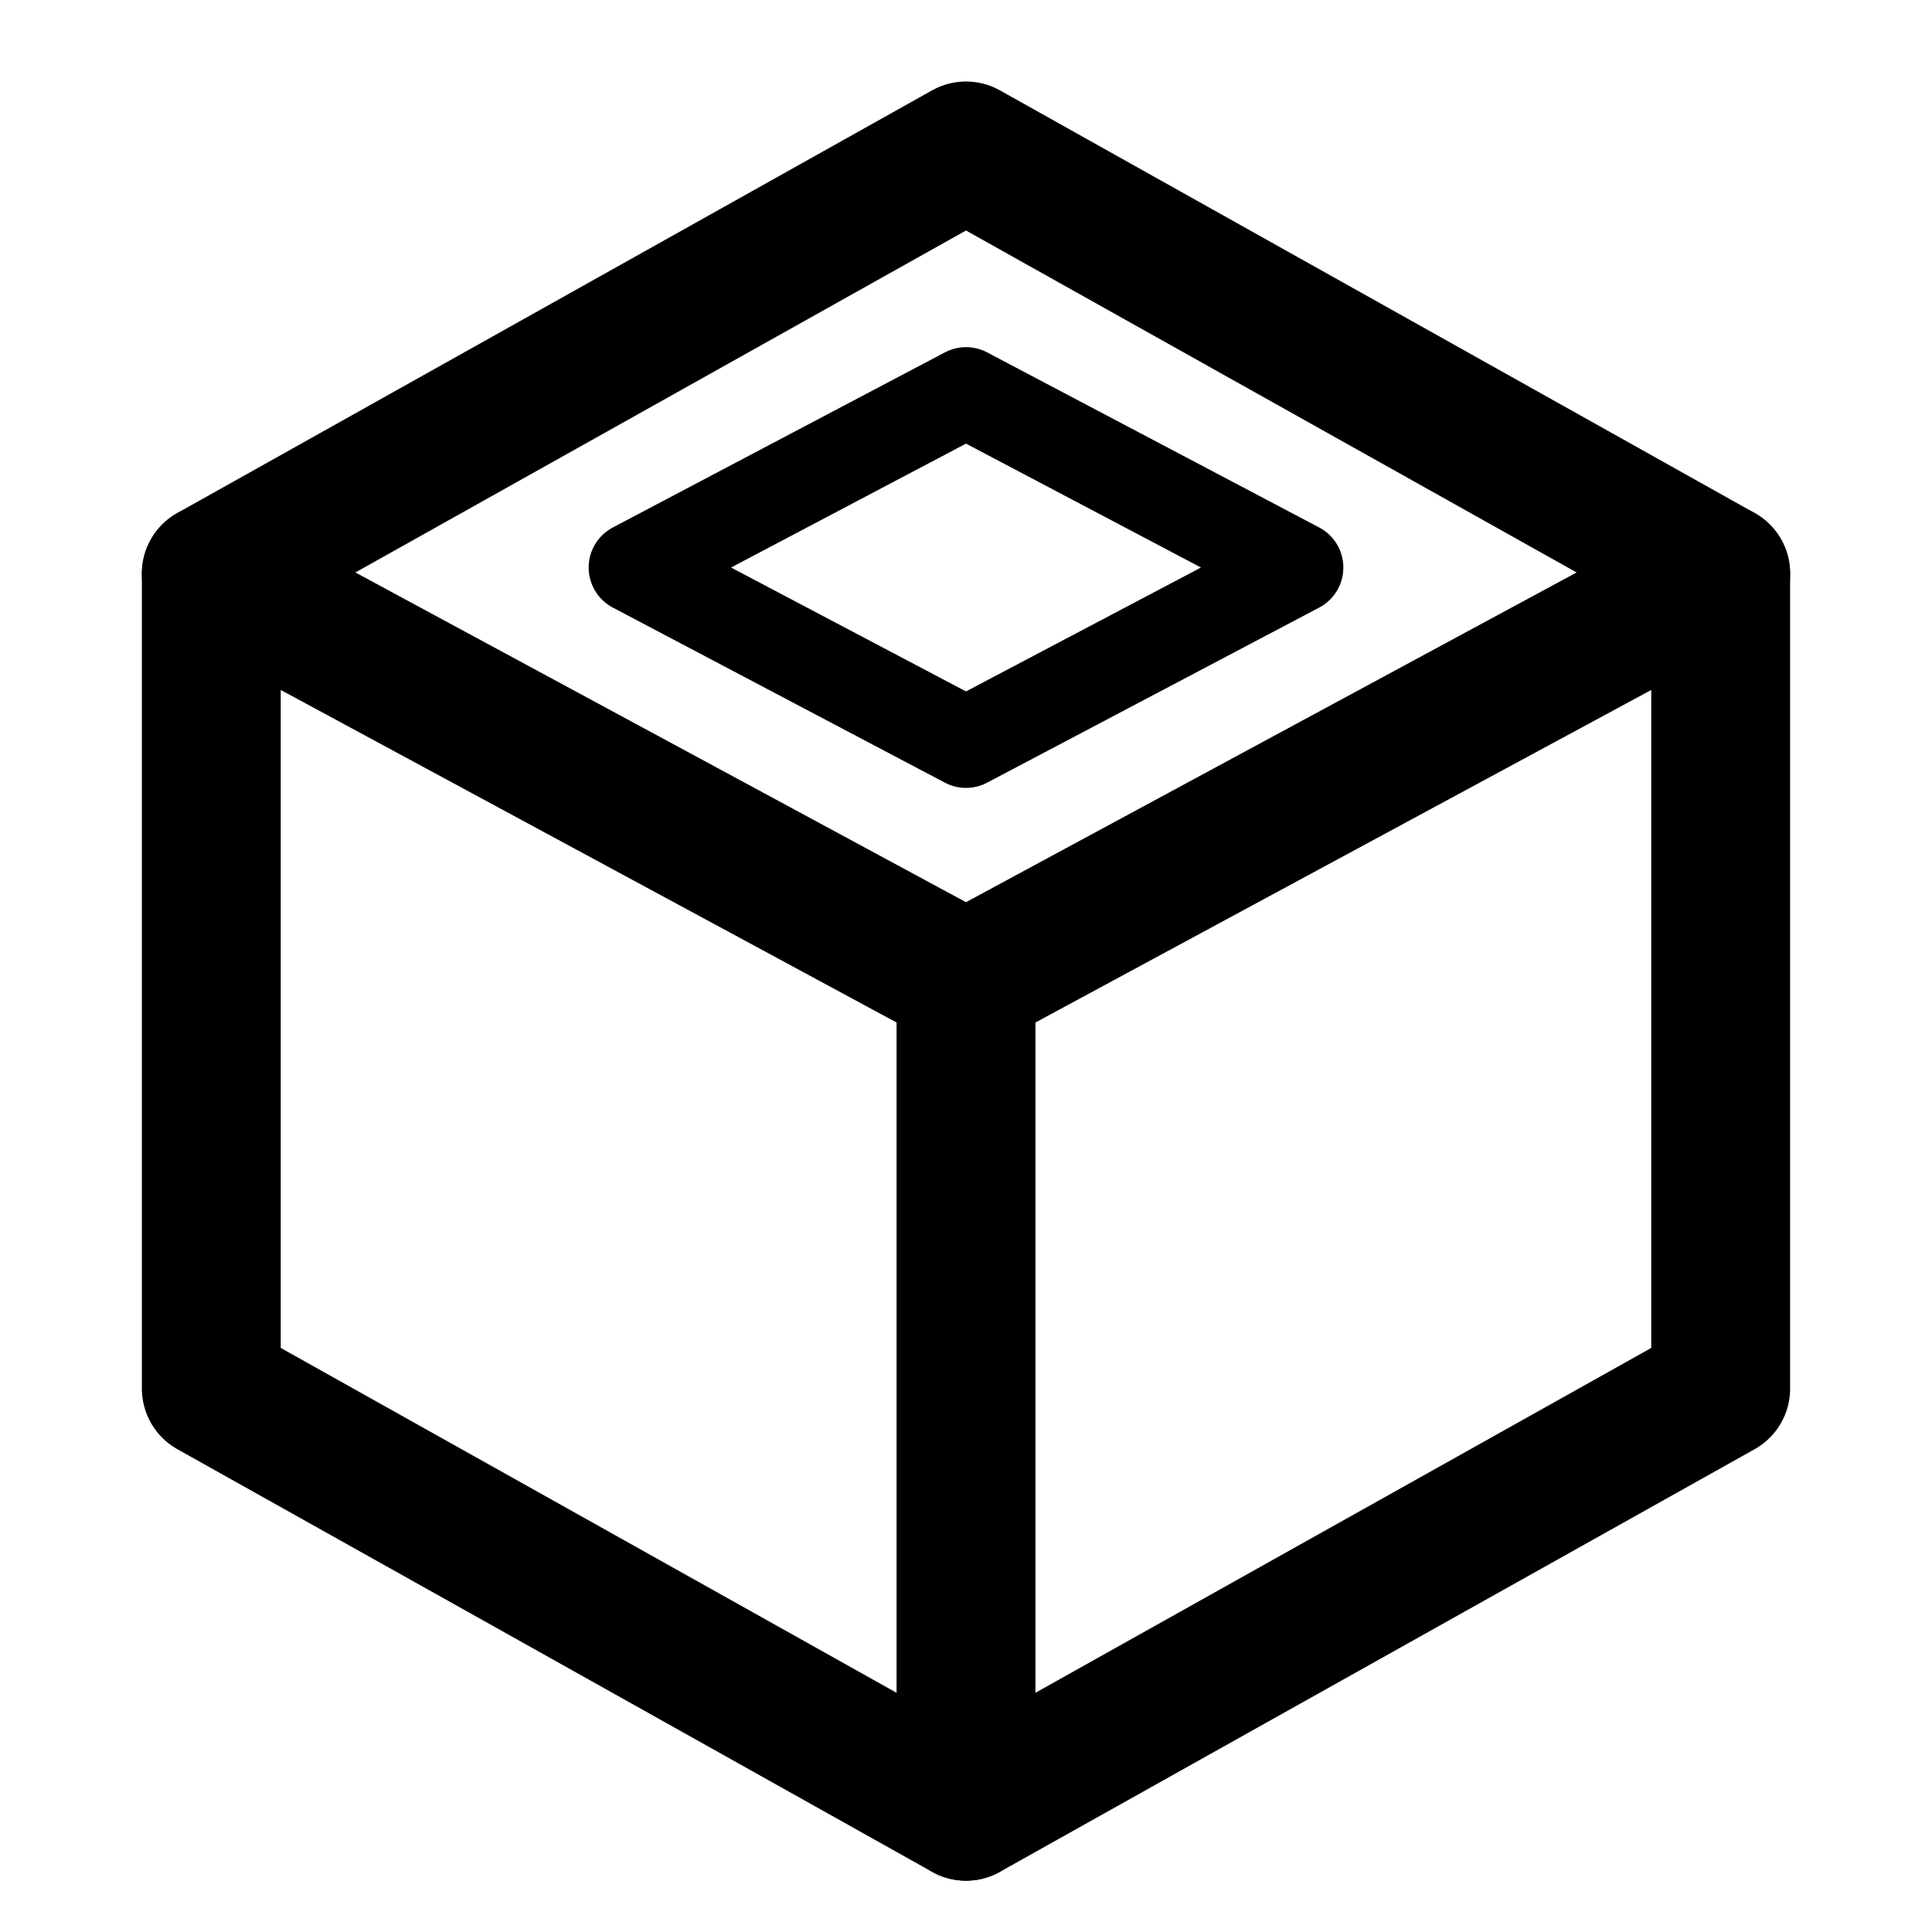
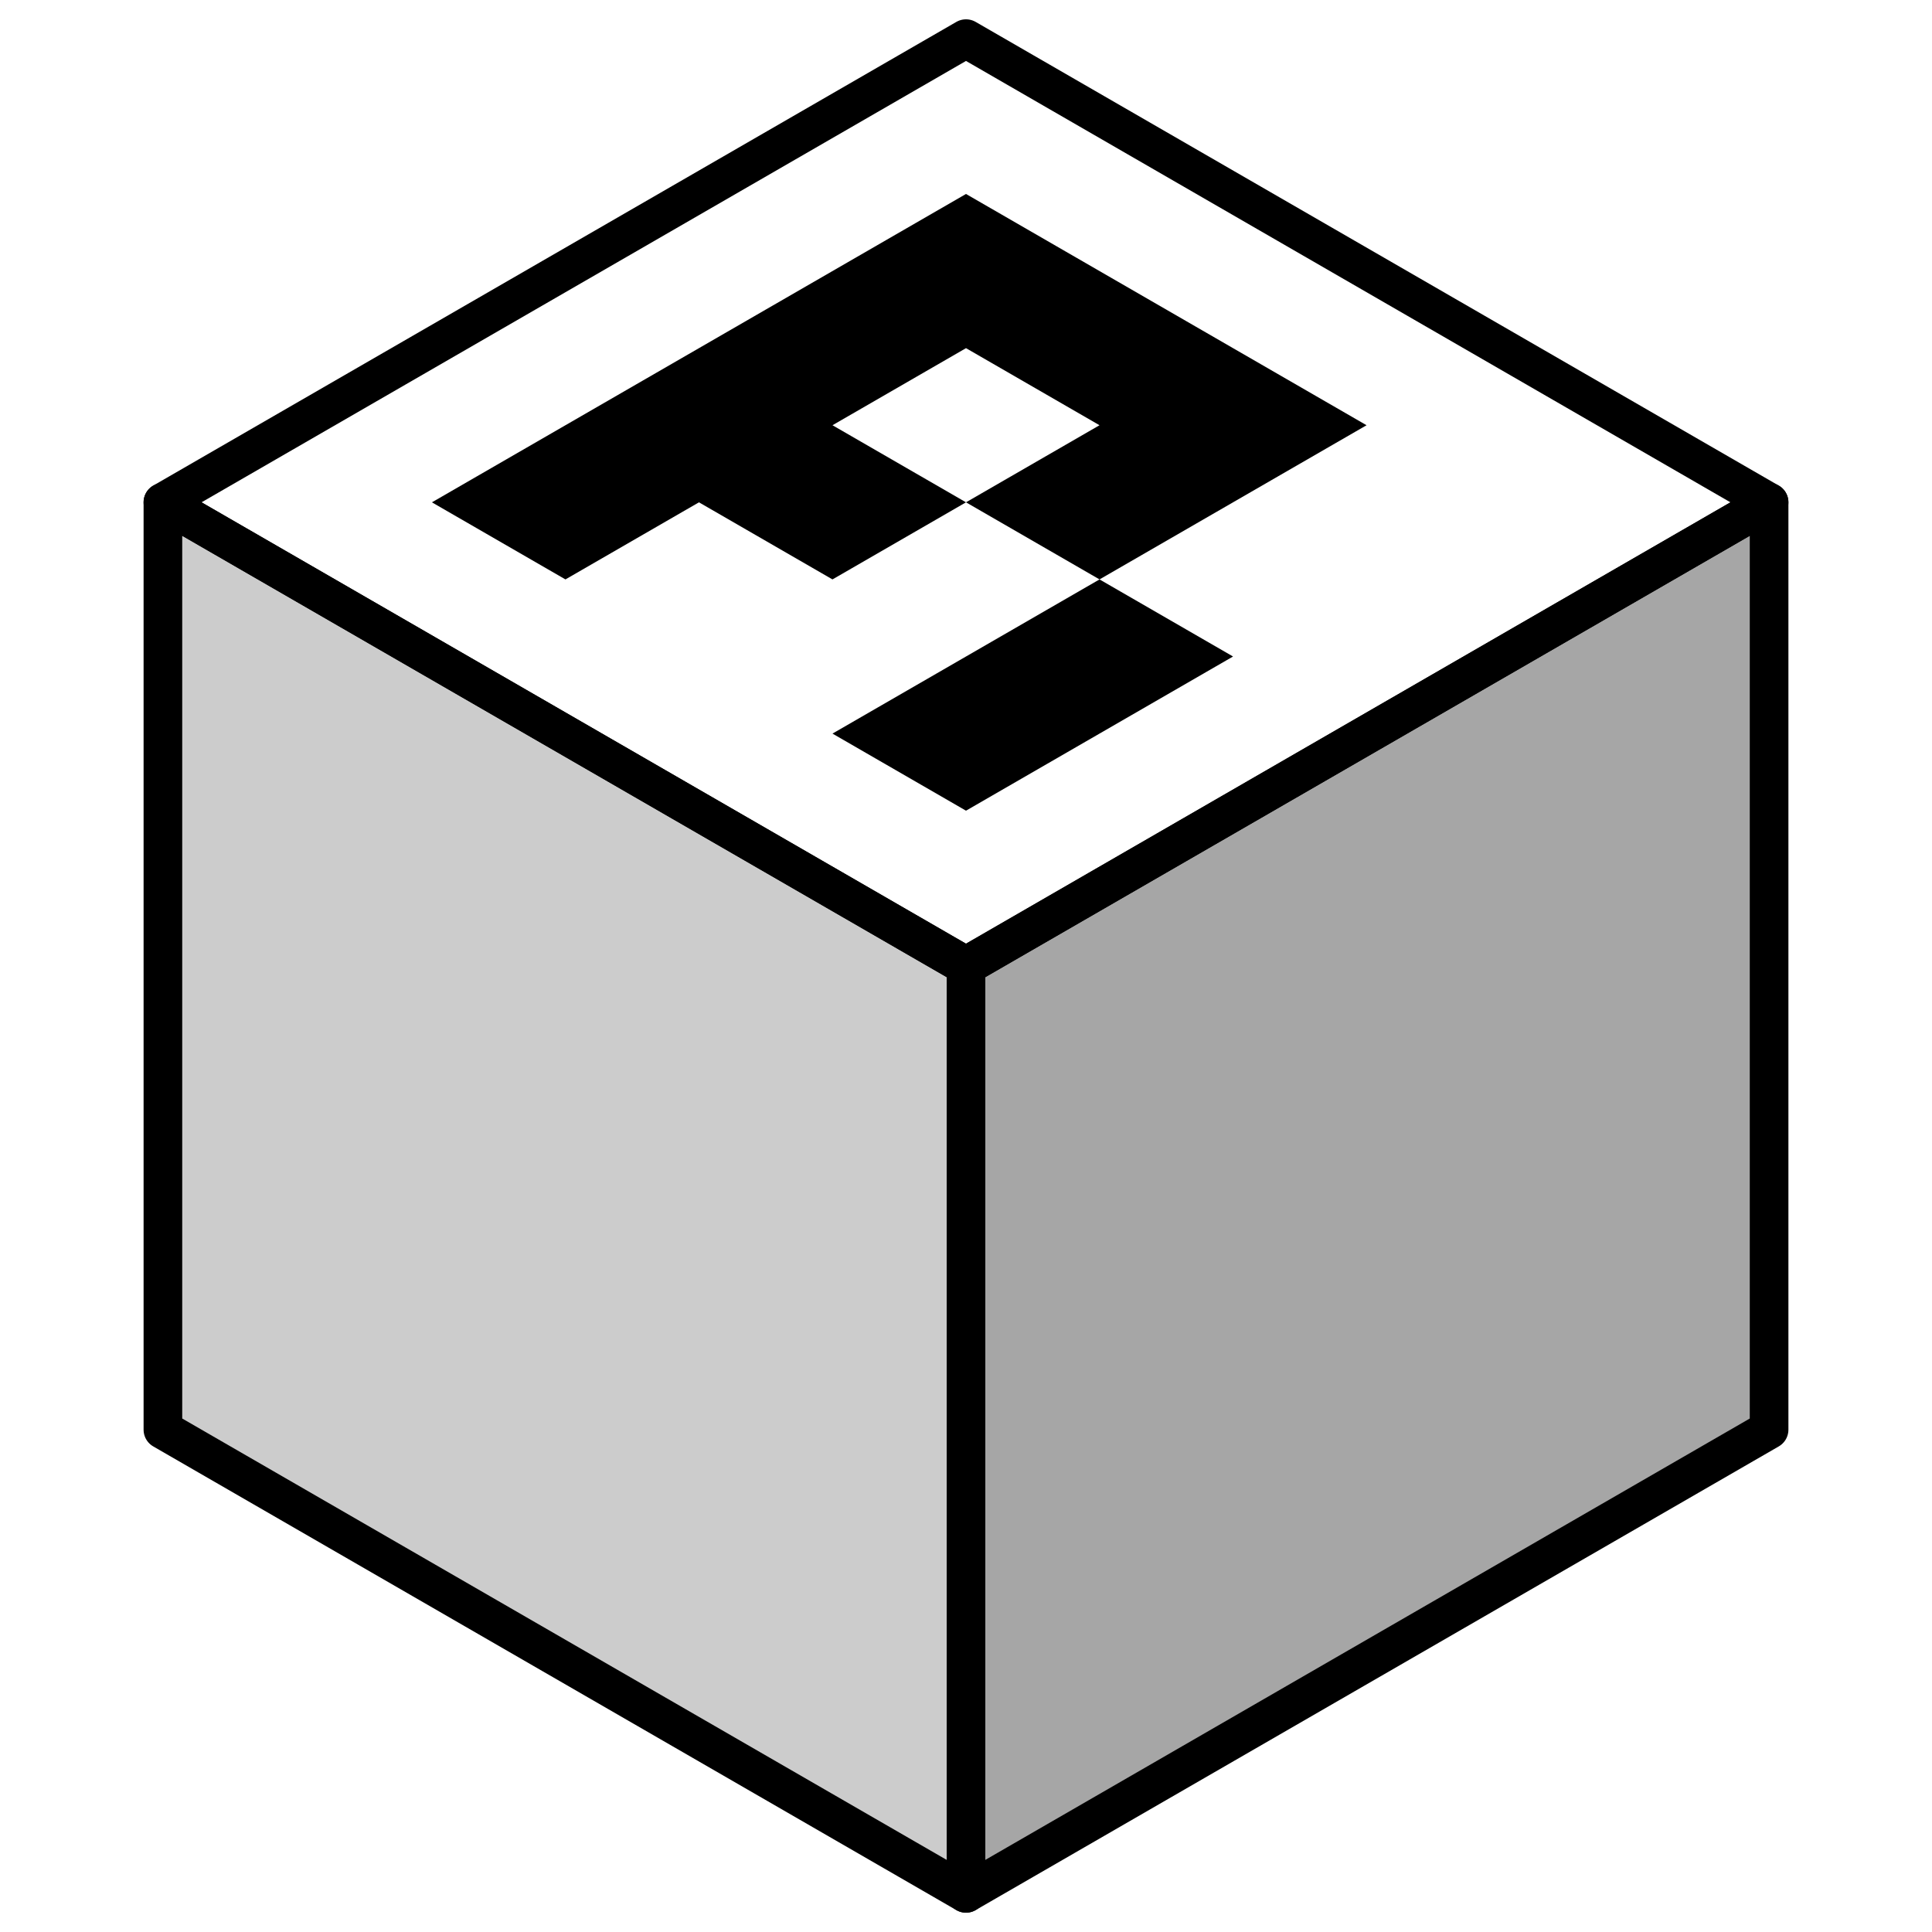
- <svg xmlns="http://www.w3.org/2000/svg" viewBox="0 0 32 32" fill="none" stroke="#000" stroke-linejoin="round" stroke-linecap="round">
-   <g stroke-width="2.3">
-     <path d="M16 2.5 L28.5 9.5 L28.5 23 L16 30 L3.5 23 L3.5 9.5 Z" />
-     <path d="M3.5 9.5 L16 16.25 L28.5 9.5" />
-     <path d="M16 16.25 L16 30" />
+ <svg xmlns="http://www.w3.org/2000/svg" viewBox="0 0 100 100" fill="none">
+   <path d="M50 50 L8.432 26 L8.432 74 L50 98 Z" fill="#000" fill-opacity="0.2" stroke="#000" stroke-width="2" stroke-linejoin="round" />
+   <path d="M50 50 L91.568 26 L91.568 74 L50 98 Z" fill="#000" fill-opacity="0.35" stroke="#000" stroke-width="2" stroke-linejoin="round" />
+   <path d="M50 2 L8.432 26 L50 50 L91.568 26 Z" fill="none" stroke="#000" stroke-width="2" stroke-linejoin="round" />
+   <g transform="matrix(0.866, 0.5, -0.866, 0.5, 50, 26) scale(0.068)">
+     <path fill="#000" fill-rule="evenodd" d="M-234.71 -234.71 H117.36 V0 H0 V117.36 H-117.35 V234.72 H-234.71 Z M-117.35 -117.35 V0 H0 V-117.35 Z" />
+     <path fill="#000" d="M117.36 0 H234.72 V234.72 H117.36 Z" />
  </g>
-   <path stroke-width="1.5" d="M16 6.5 L21.5 9.4 L16 12.3 L10.5 9.4 Z" />
</svg>
